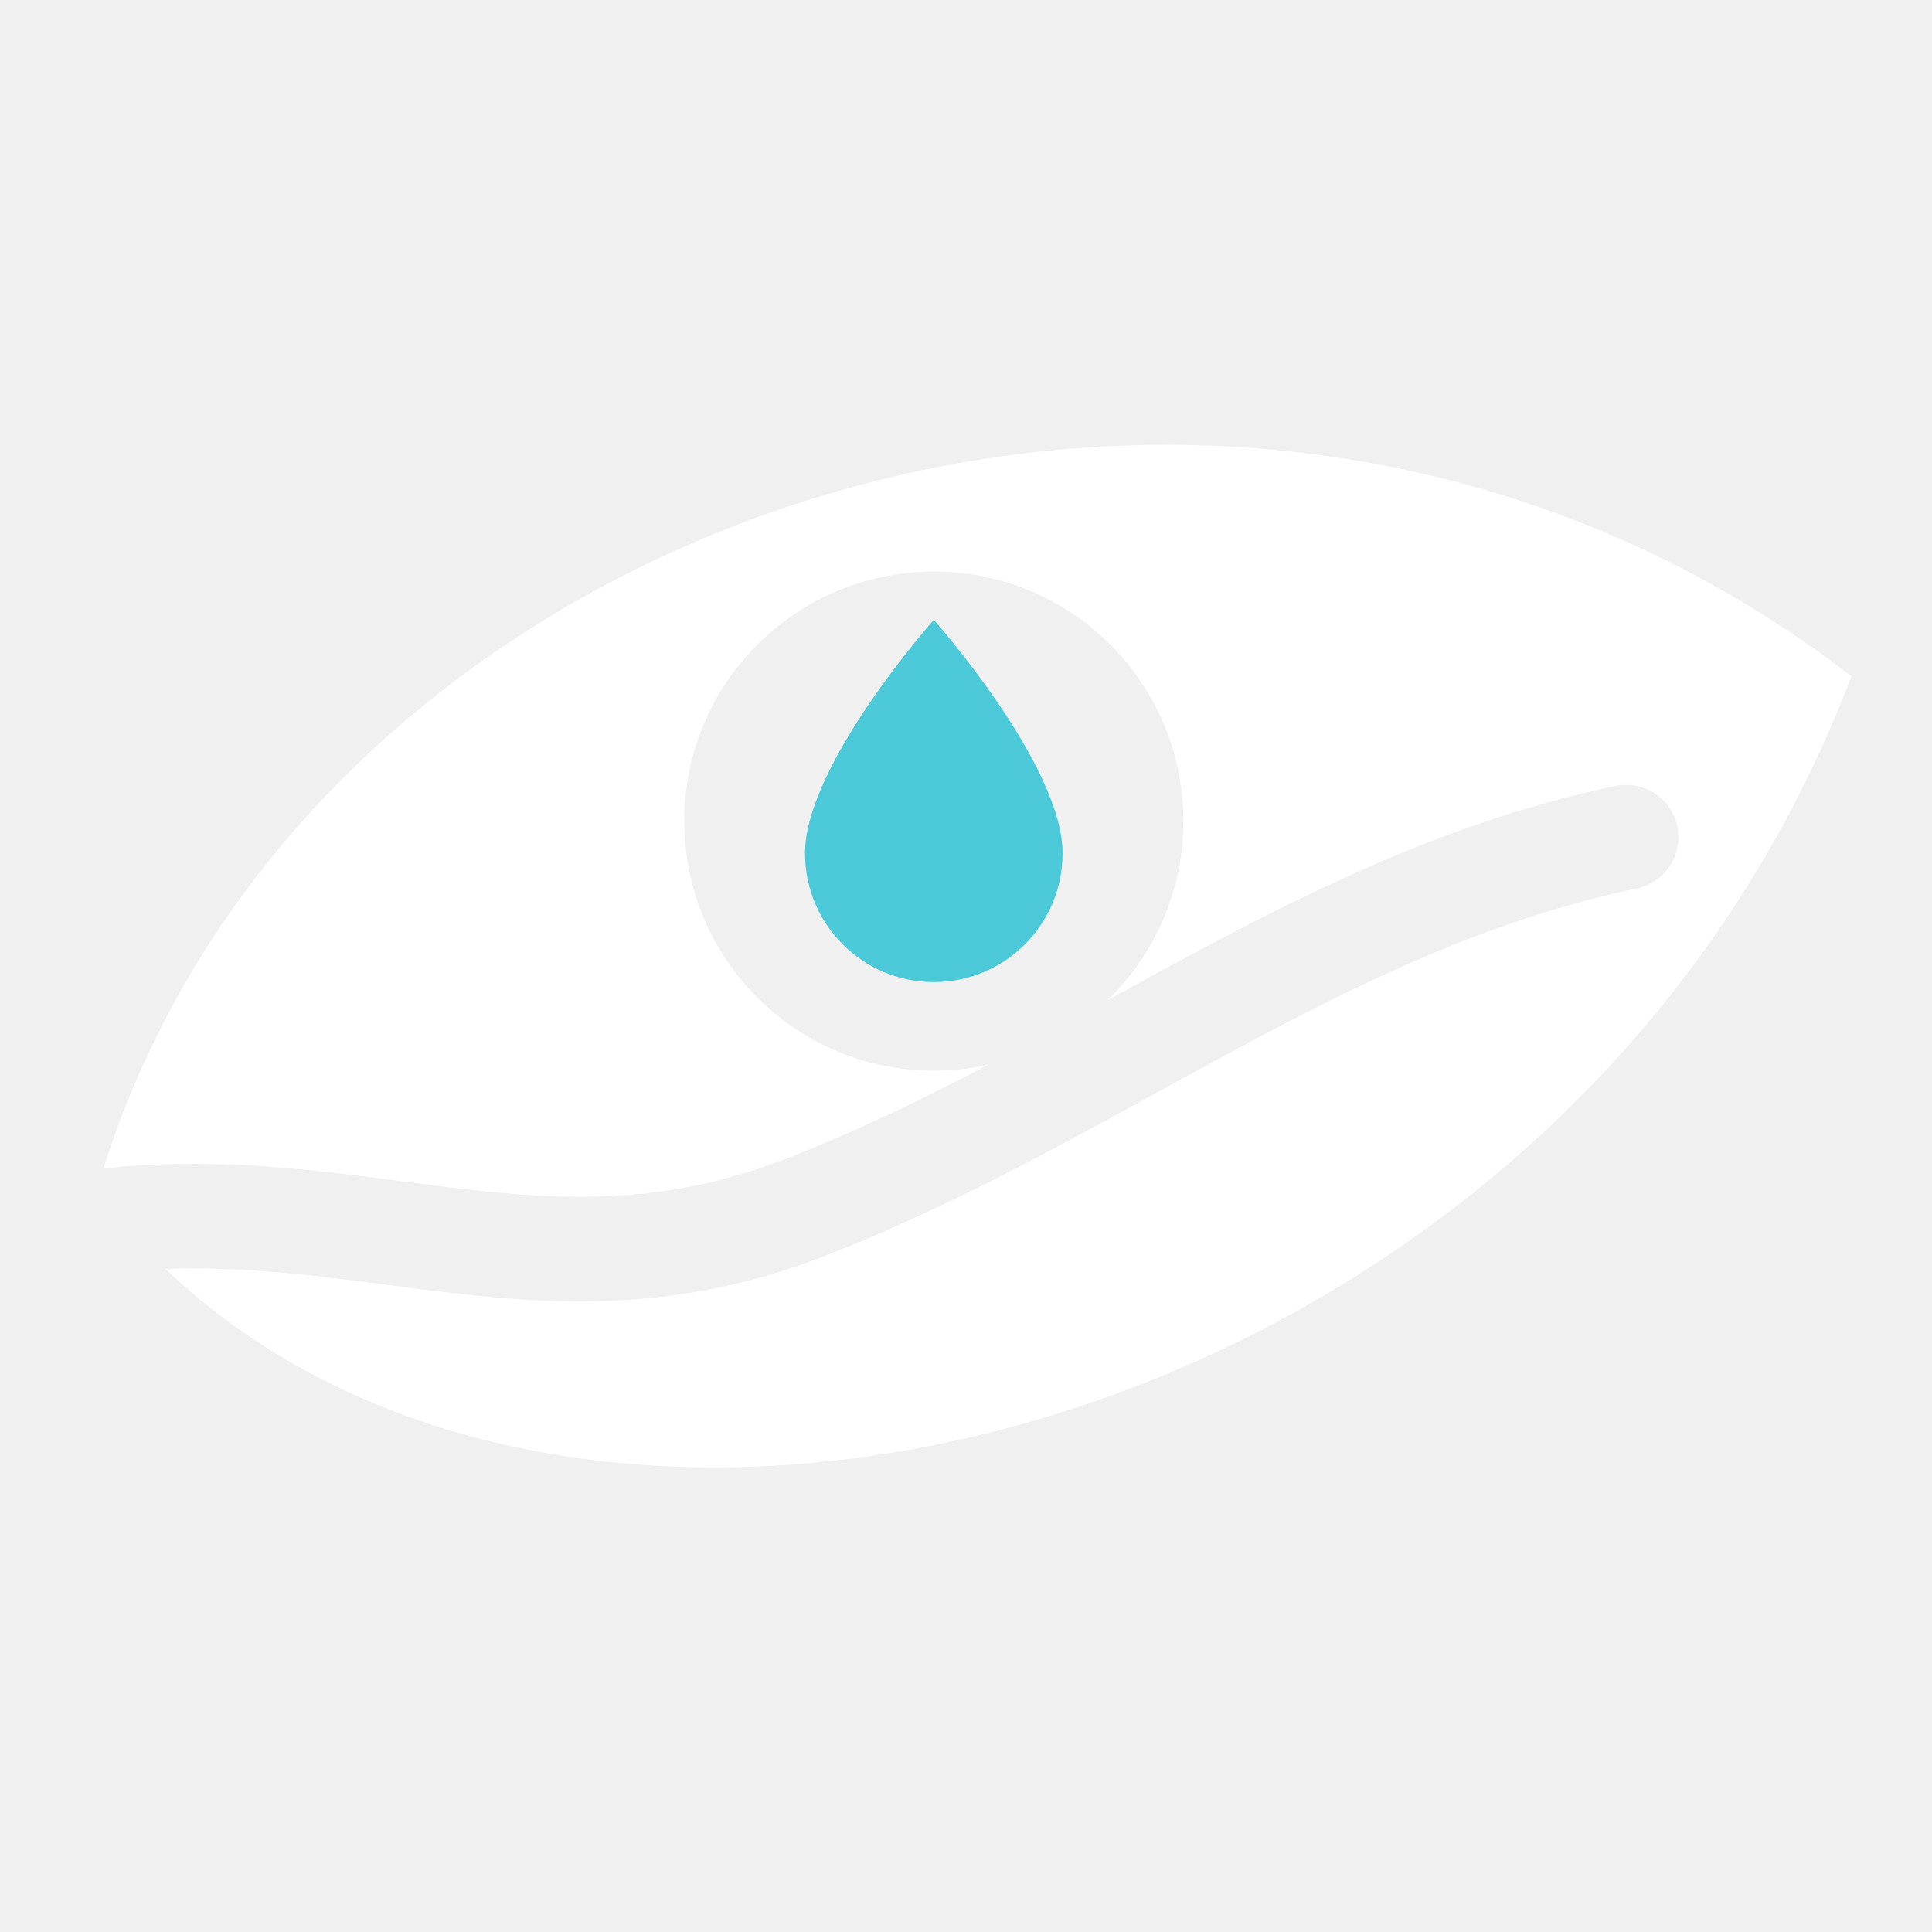
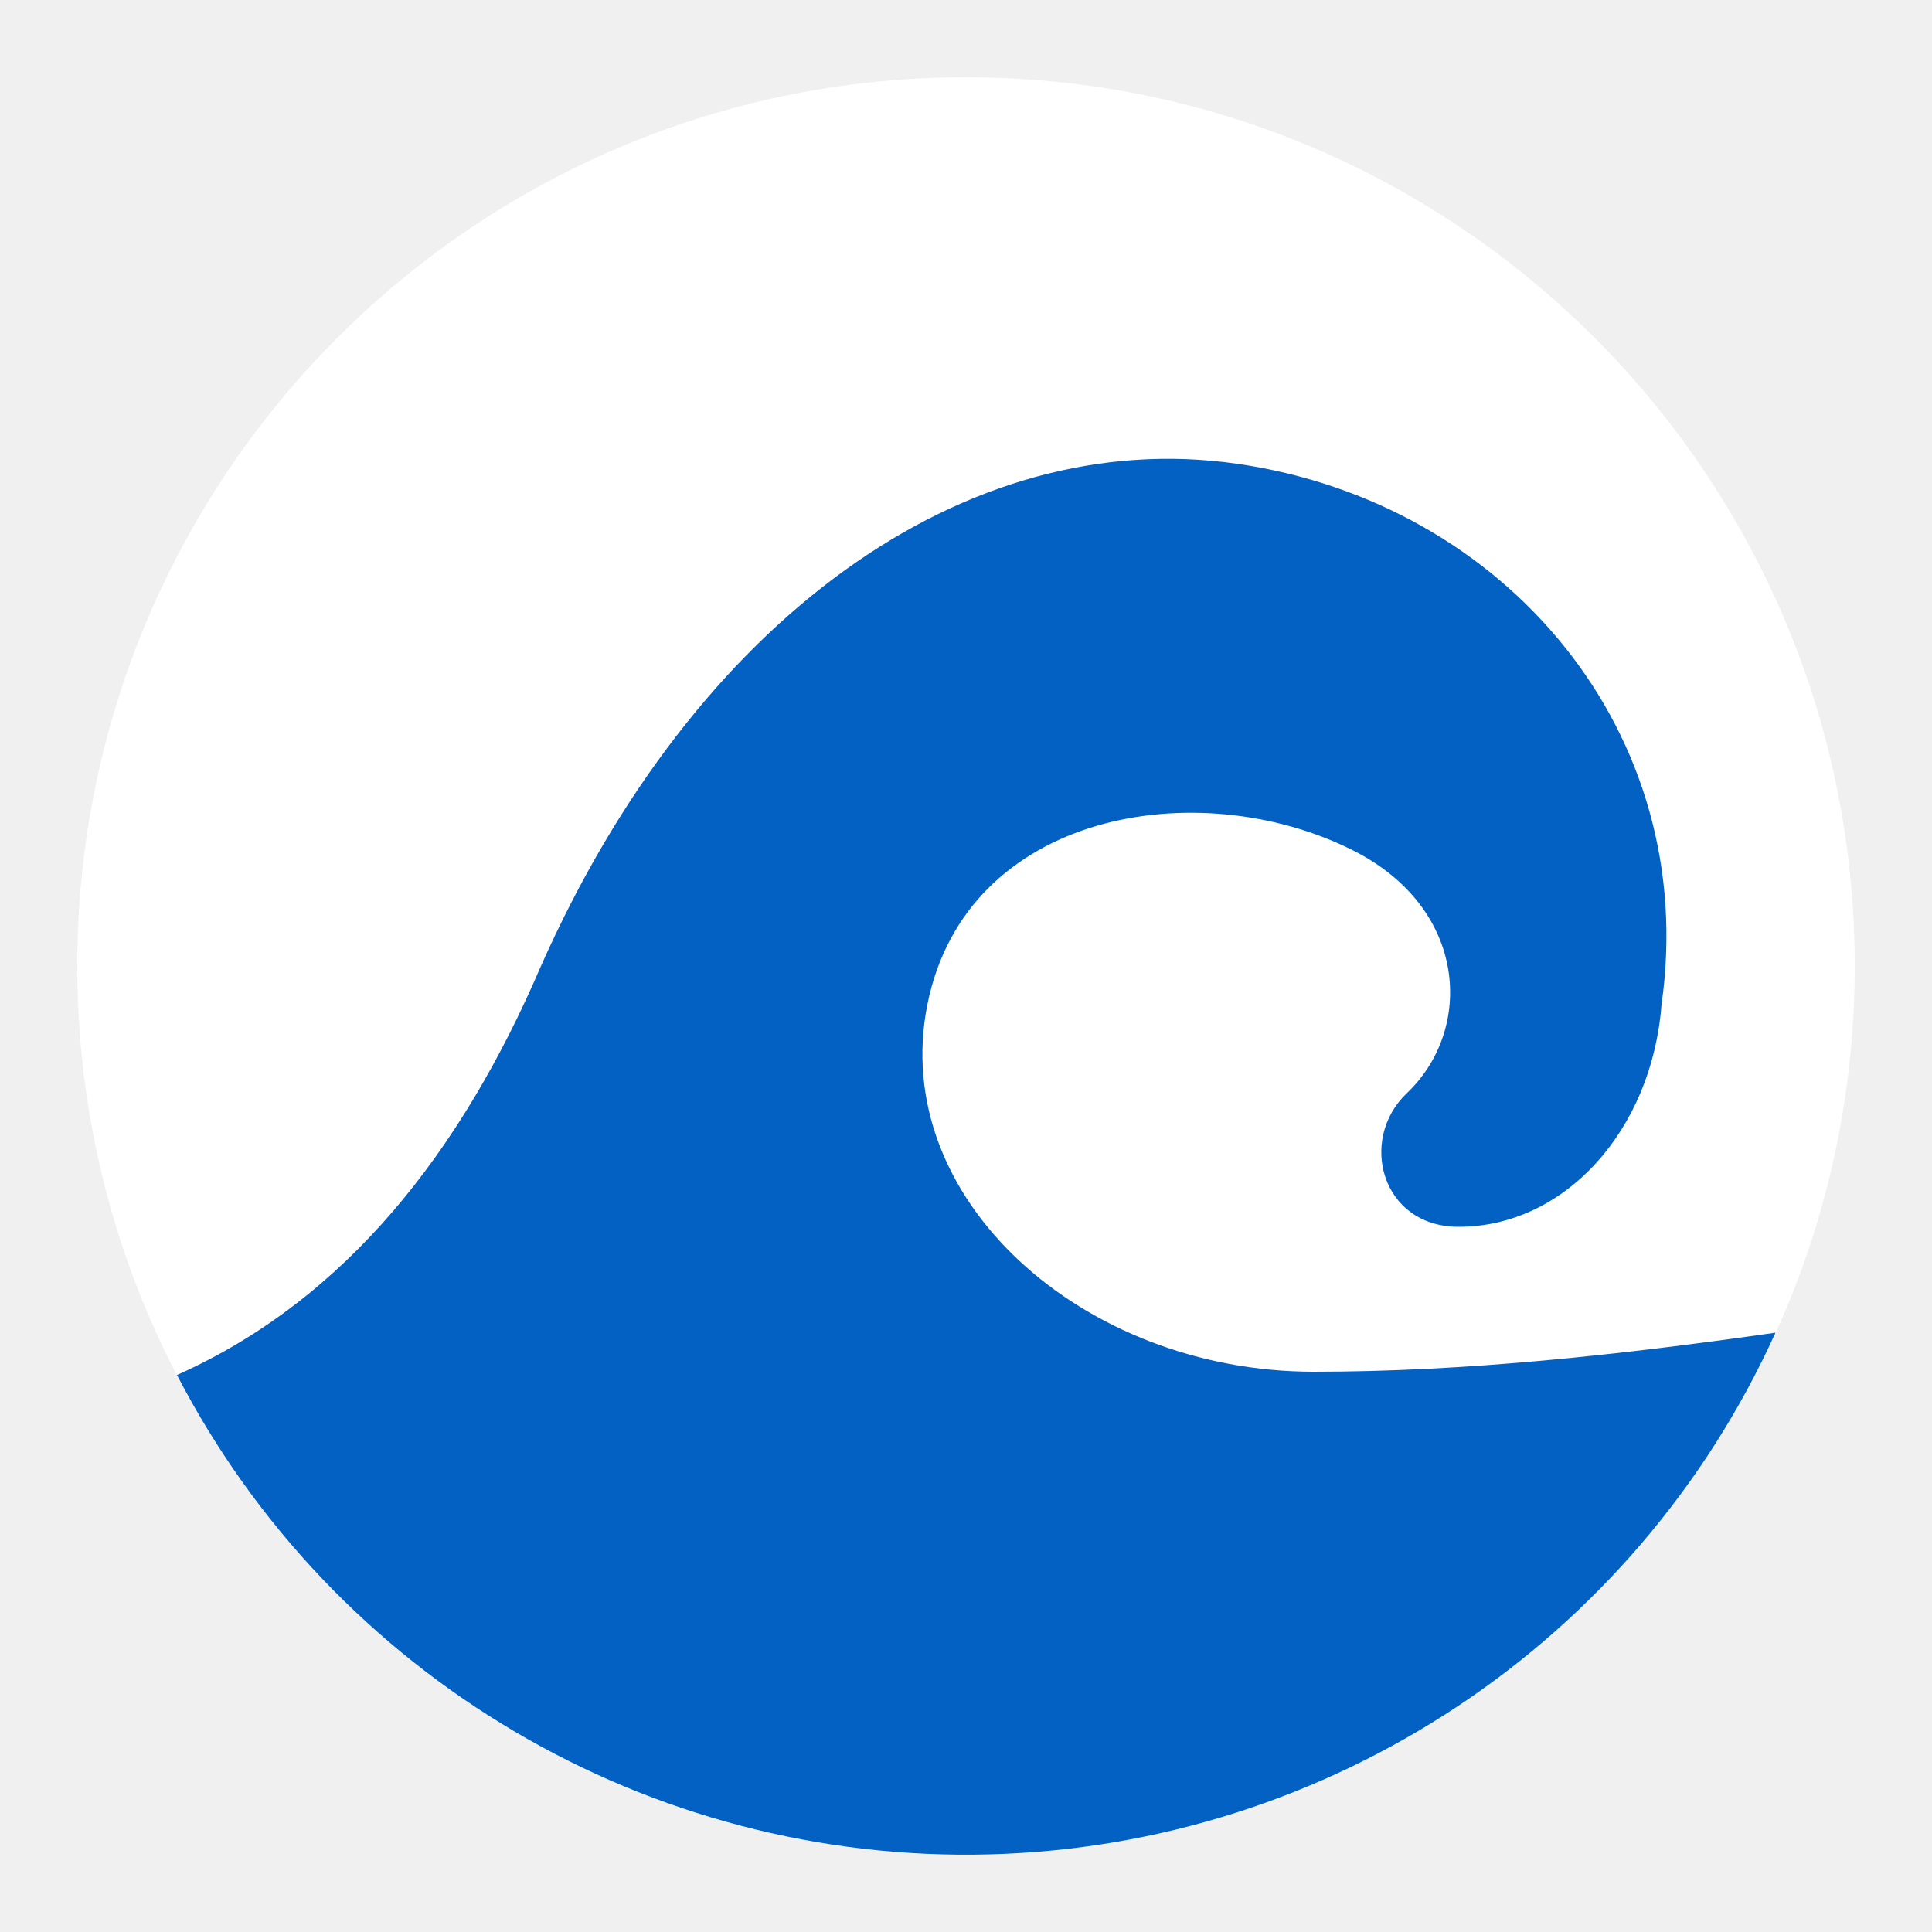
- <svg xmlns="http://www.w3.org/2000/svg" viewBox="0 0 120 120" role="img" aria-label="RIVORA">
-   <defs>
-     <mask id="m">
-       <rect x="-10" y="-10" width="140" height="140" fill="#fff" />
-       <path d="M0 77 C 20 72, 32 82, 50 75 S 82 56, 101 52" fill="none" stroke="#000" stroke-width="6.5" stroke-linecap="round" />
-       <circle cx="58" cy="51" r="15.5" fill="#000" />
-     </mask>
-   </defs>
-   <path mask="url(#m)" fill="#ffffff" d="M6 74 C 18 32, 76 12, 115 42 C 96 92, 30 106, 6 74 Z" />
-   <path fill="#4cc9d9" d="M58 38.5 C 58 38.5, 66 47.5, 66 53 A8 8 0 0 1 50 53 C 50 47.5, 58 38.5, 58 38.5 Z" />
+ <svg xmlns="http://www.w3.org/2000/svg" viewBox="0 0 100 100" role="img" aria-label="RIVORA">
+   <g>
+     <path fill="#FFFFFF" d="M96 50A46 46 0 1 1 4 50A46 46 0 1 1 96 50Z" />
+     <path fill="#0361C3" d="M9.16 71.17C17.94 67.25 23.9 59.56 28 50C36 32 50 22 64 24C78 26 88 38 86 52C85.5 58.5 81 63.5 75.5 63.5C71.5 63.5 70.3 59 72.8 56.6C76.3 53.3 76 47 70 44C62 40 50 42 48 52C46 62 56 71 68 71C75.87 71 83.75 70.14 91.9 68.98A46 46 0 0 1 9.16 71.17Z" />
+   </g>
</svg>
